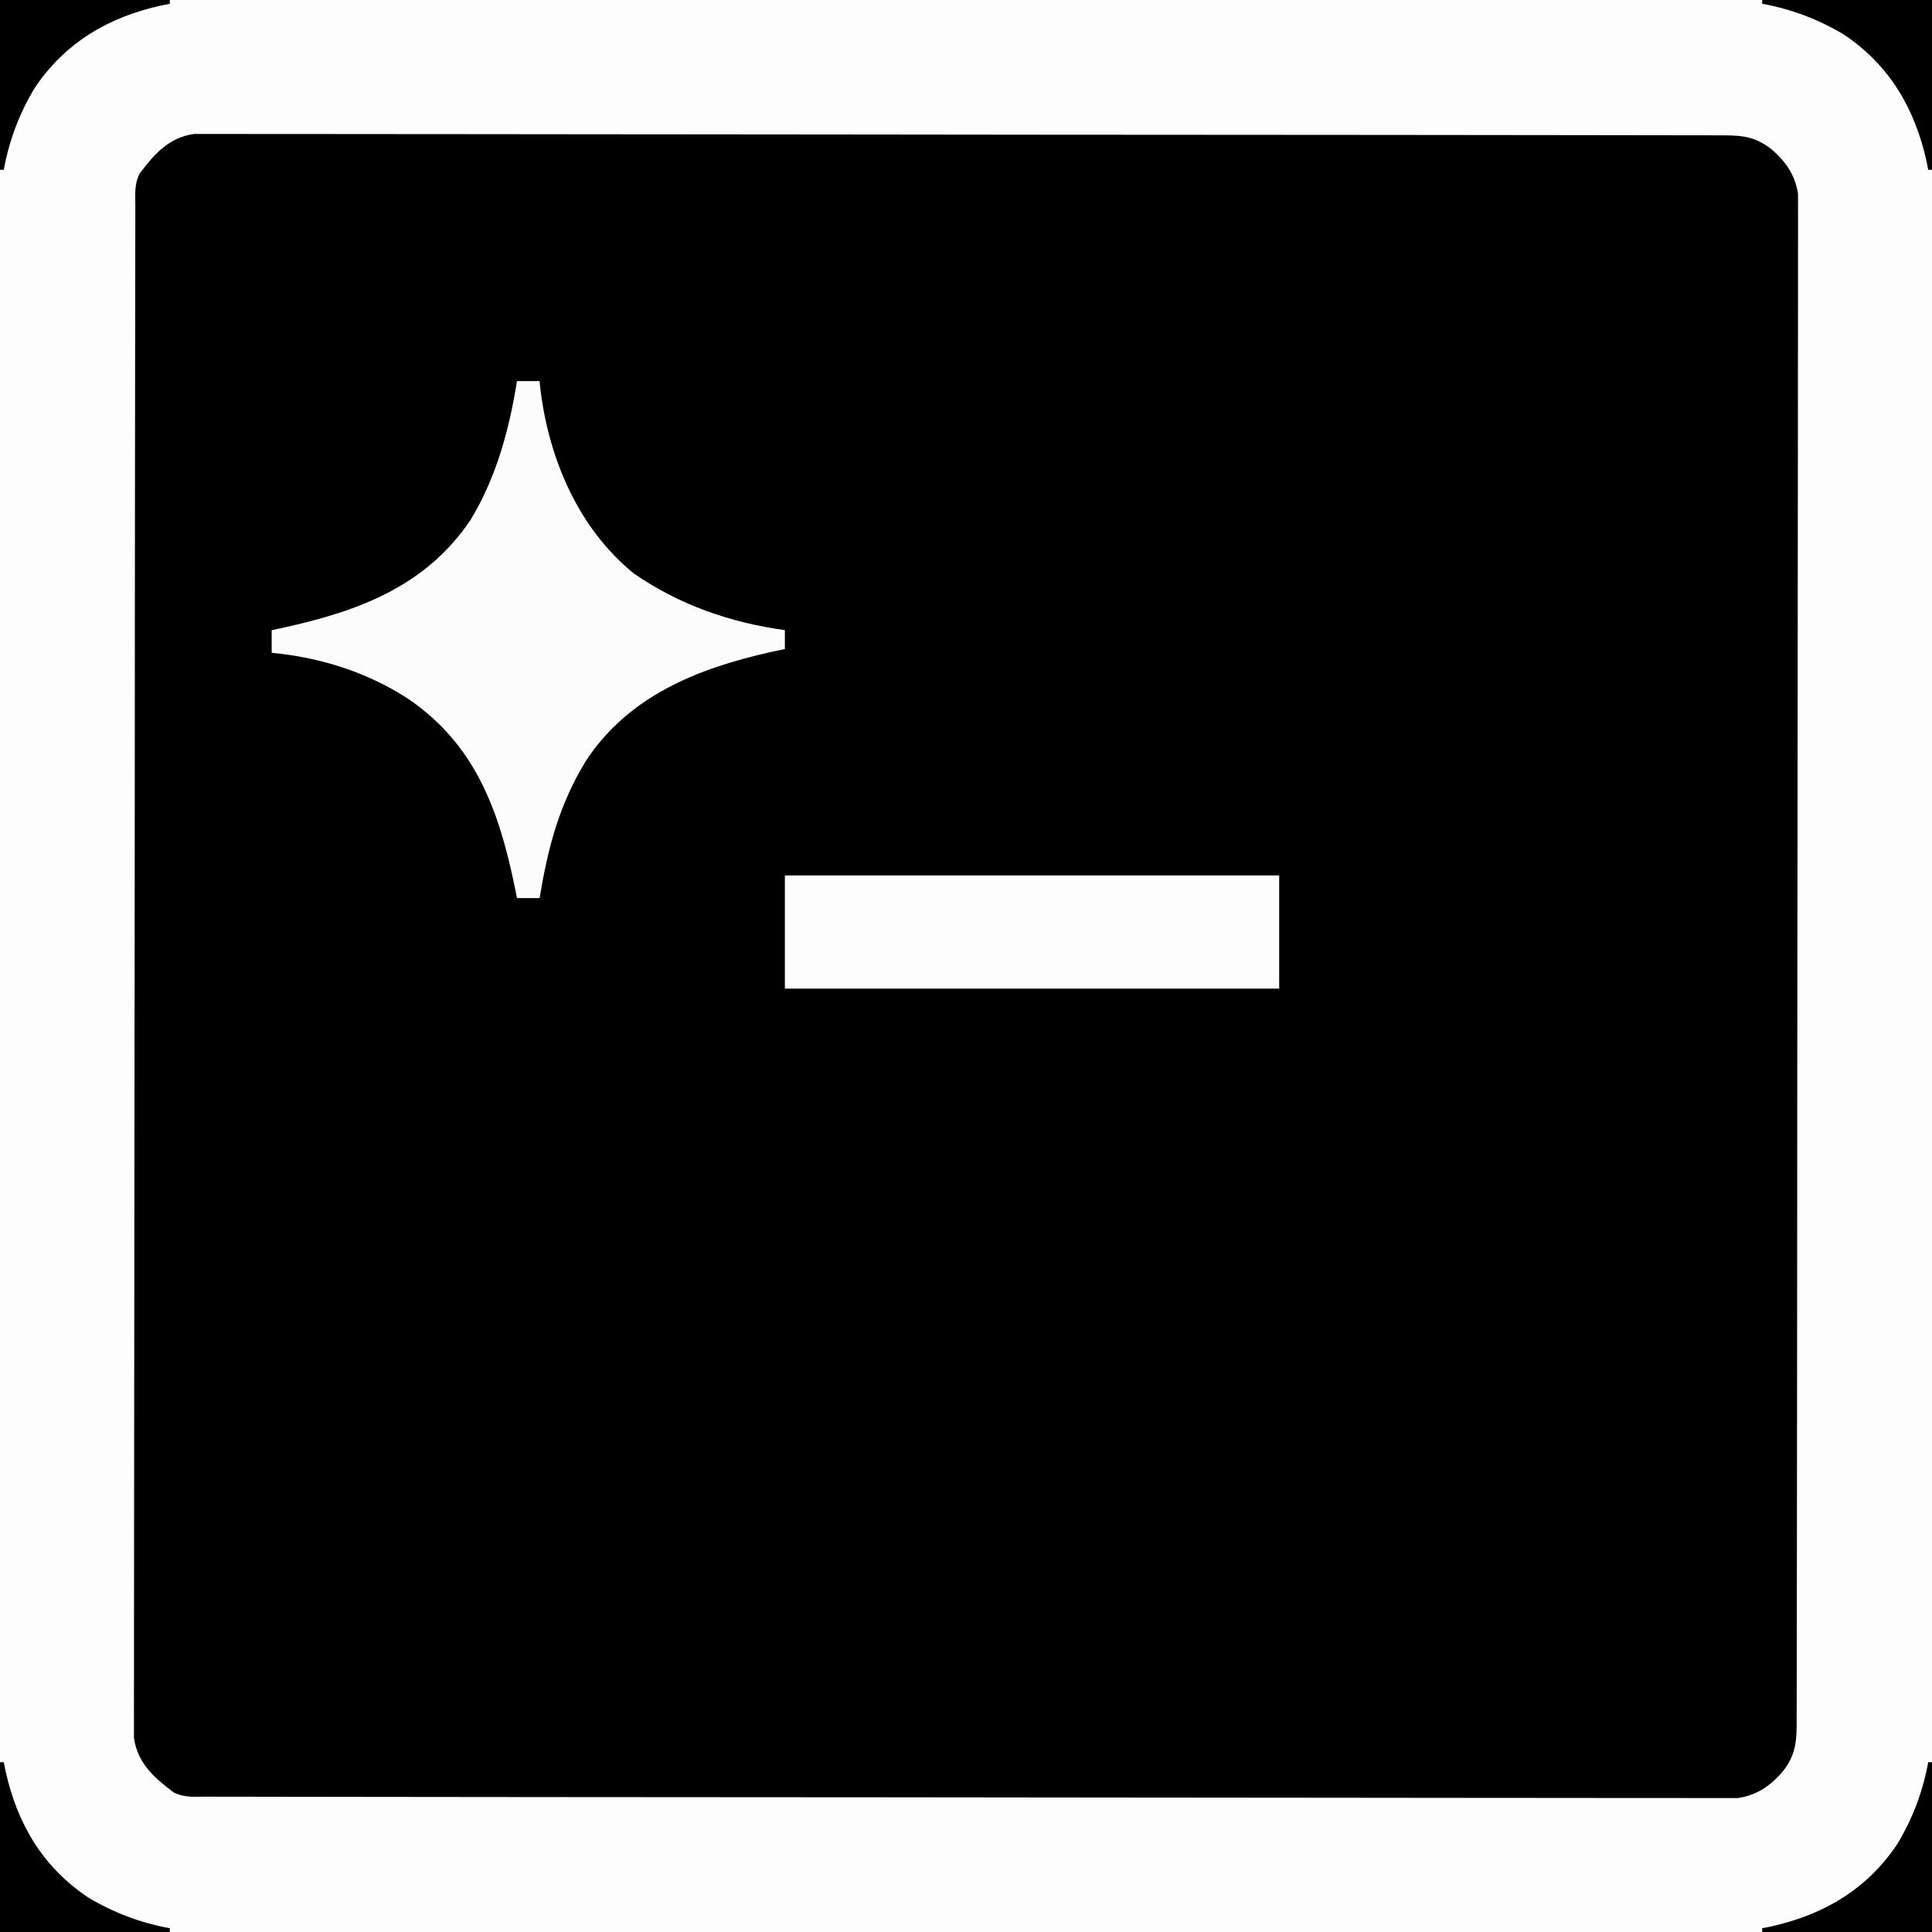
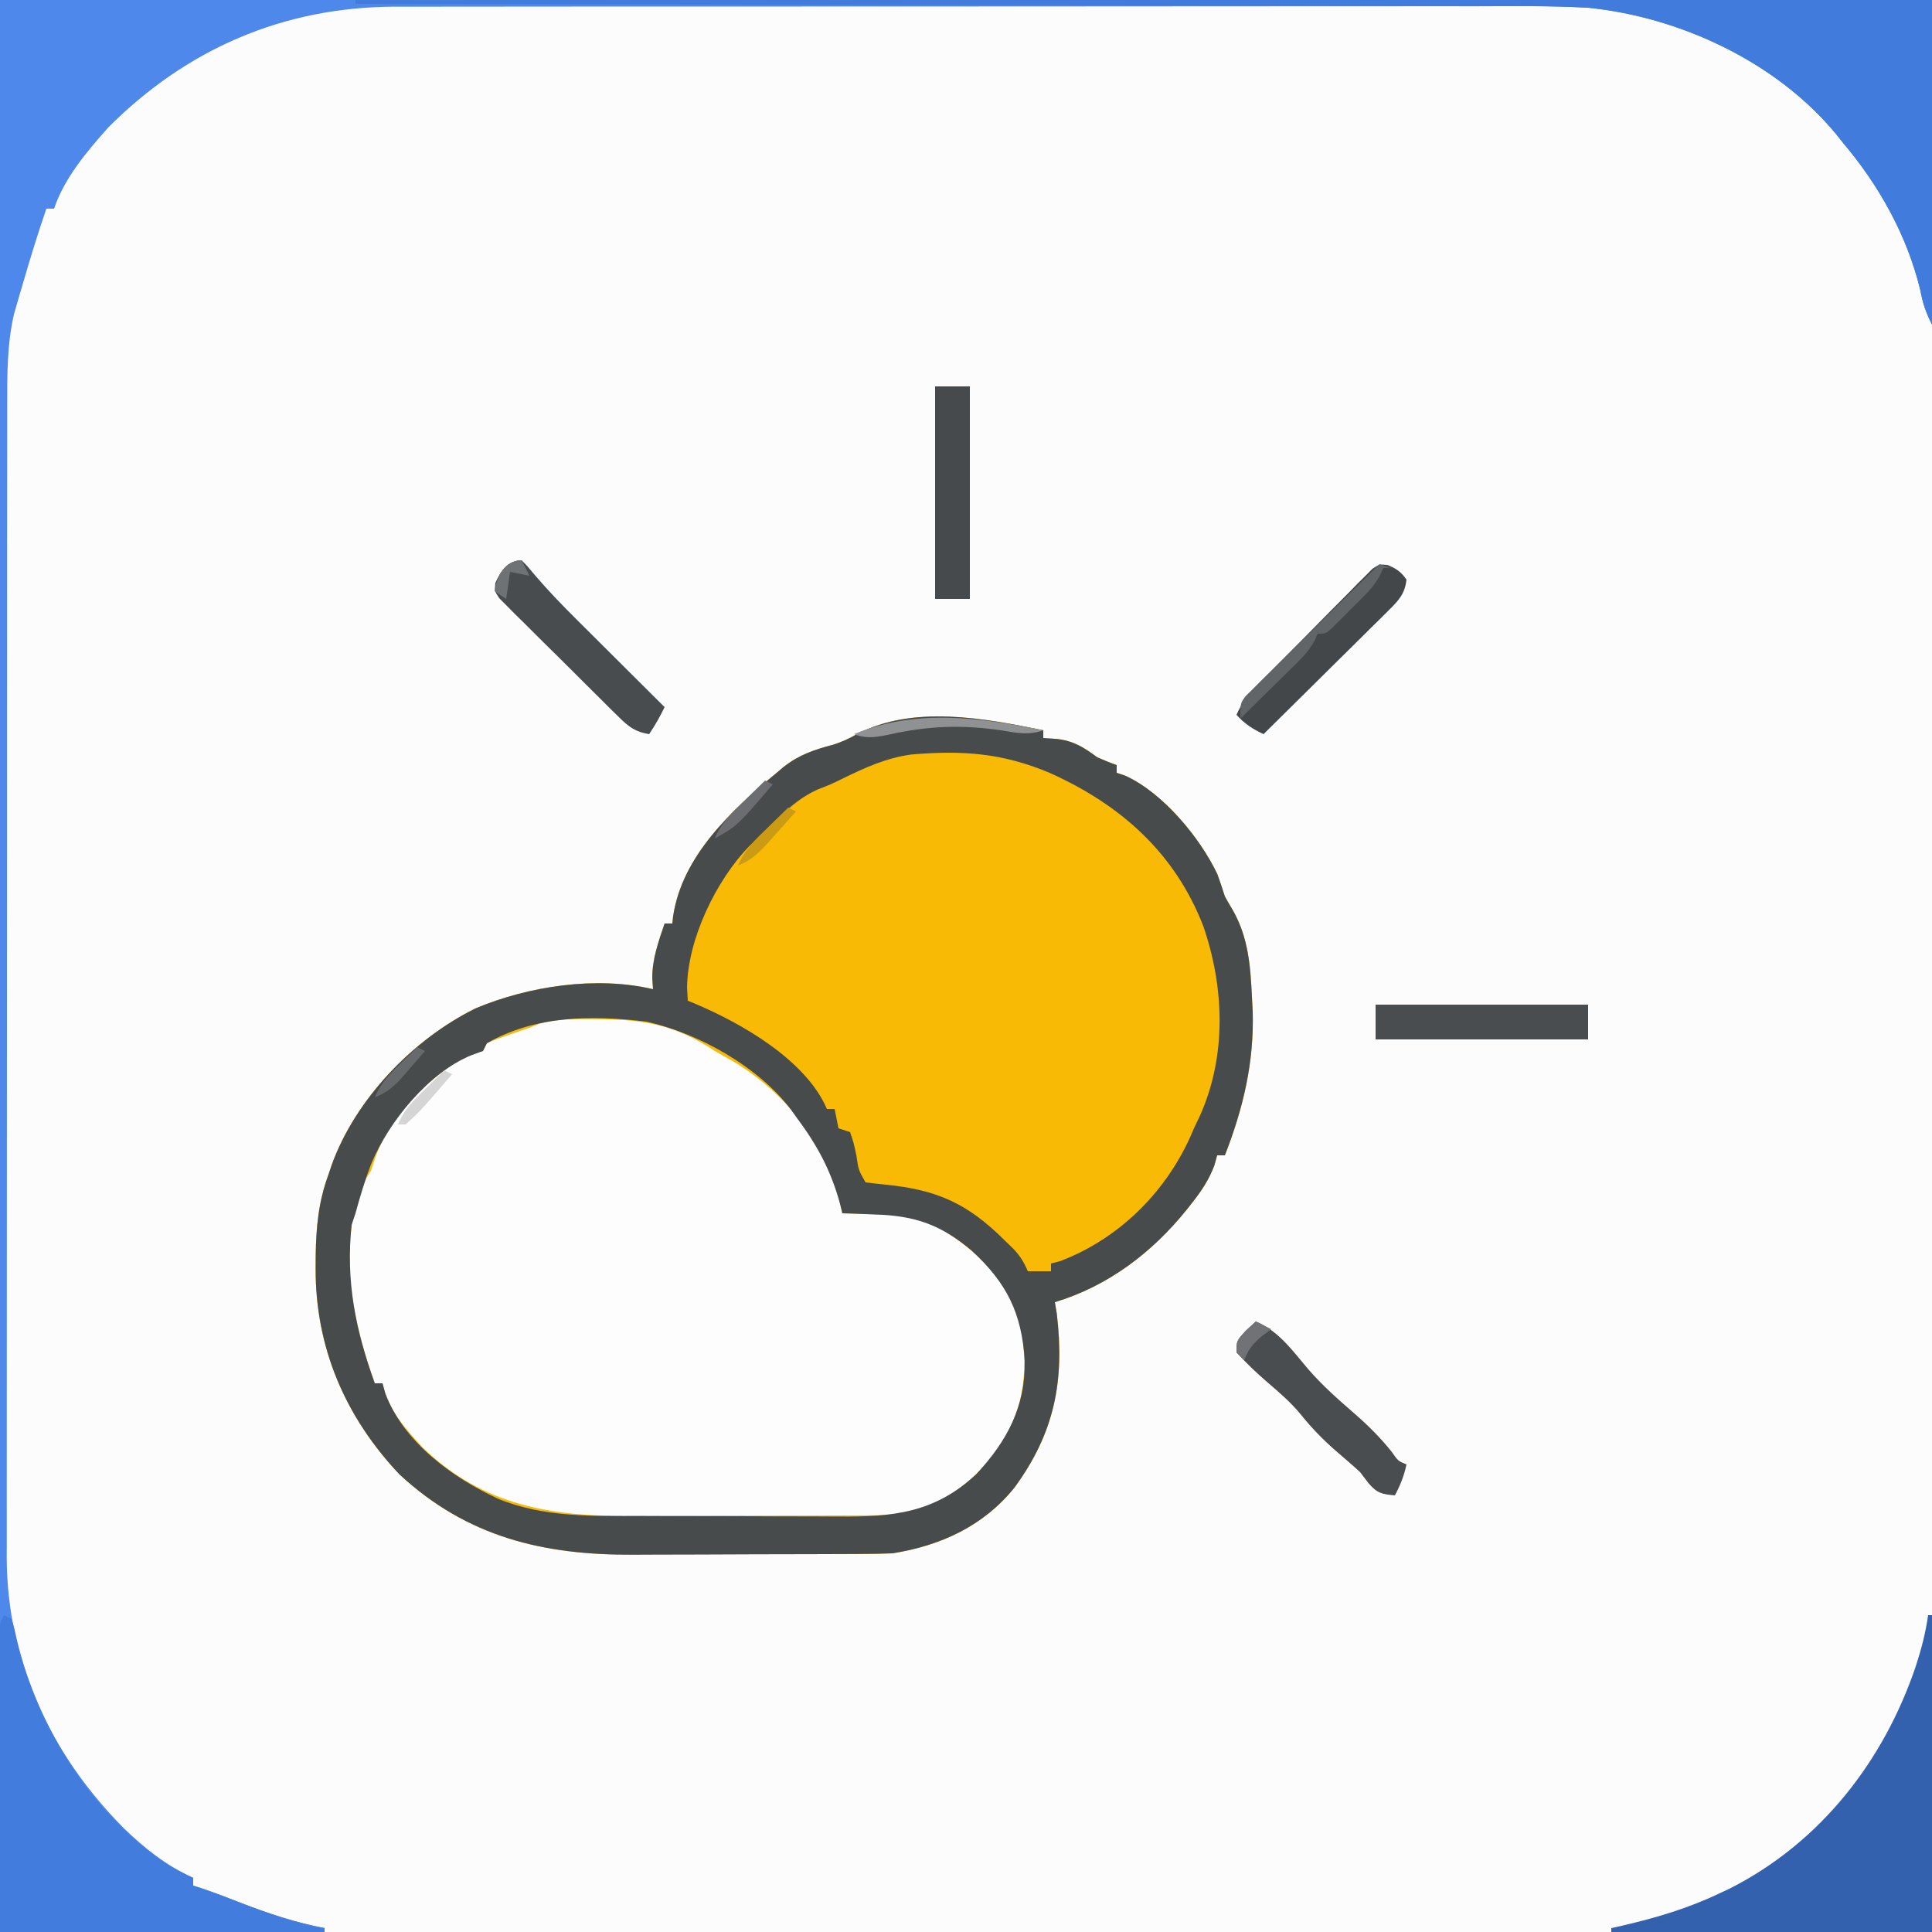
- <svg xmlns="http://www.w3.org/2000/svg" version="1.1" width="512" height="512">
-   <path d="M0 0 C168.96 0 337.92 0 512 0 C512 168.96 512 337.92 512 512 C343.04 512 174.08 512 0 512 C0 343.04 0 174.08 0 0 Z " fill="#000000" transform="translate(0,0)" />
-   <path d="M0 0 C168.96 0 337.92 0 512 0 C512 168.96 512 337.92 512 512 C343.04 512 174.08 512 0 512 C0 343.04 0 174.08 0 0 Z M37 46 C35.542 48.916 35.87 51.468 35.866 54.726 C35.863 55.429 35.861 56.132 35.859 56.856 C35.852 59.235 35.852 61.614 35.853 63.993 C35.85 65.706 35.846 67.42 35.842 69.133 C35.832 73.86 35.828 78.587 35.825 83.314 C35.821 88.405 35.812 93.496 35.803 98.586 C35.783 110.89 35.773 123.193 35.764 135.496 C35.76 141.286 35.755 147.075 35.749 152.864 C35.732 172.1 35.718 191.336 35.711 210.572 C35.709 215.567 35.707 220.561 35.705 225.556 C35.704 226.797 35.704 228.038 35.703 229.317 C35.695 249.437 35.67 269.557 35.637 289.676 C35.604 310.317 35.586 330.958 35.583 351.599 C35.581 363.195 35.572 374.79 35.547 386.385 C35.525 396.258 35.517 406.131 35.526 416.005 C35.531 421.044 35.529 426.084 35.51 431.124 C35.492 435.735 35.493 440.346 35.509 444.958 C35.511 446.628 35.507 448.299 35.495 449.969 C35.48 452.237 35.489 454.503 35.505 456.77 C35.504 458.031 35.503 459.291 35.502 460.59 C36.491 467.36 40.84 471.074 46 475 C48.916 476.458 51.468 476.13 54.726 476.134 C55.78 476.138 55.78 476.138 56.856 476.141 C59.235 476.148 61.614 476.148 63.993 476.147 C65.706 476.15 67.42 476.154 69.133 476.158 C73.86 476.168 78.587 476.172 83.314 476.175 C88.405 476.179 93.496 476.188 98.586 476.197 C110.89 476.217 123.193 476.227 135.496 476.236 C141.286 476.24 147.075 476.245 152.864 476.251 C172.1 476.268 191.336 476.282 210.572 476.289 C215.567 476.291 220.561 476.293 225.556 476.295 C227.418 476.296 227.418 476.296 229.317 476.297 C249.437 476.305 269.557 476.33 289.676 476.363 C310.317 476.396 330.958 476.414 351.599 476.417 C363.195 476.419 374.79 476.428 386.385 476.453 C396.258 476.475 406.131 476.483 416.005 476.474 C421.044 476.469 426.084 476.471 431.124 476.49 C435.735 476.508 440.346 476.507 444.958 476.491 C446.628 476.489 448.299 476.493 449.969 476.505 C452.237 476.52 454.503 476.511 456.77 476.495 C458.031 476.496 459.291 476.497 460.59 476.498 C465.743 475.745 469.553 473.011 472.812 469 C476.218 464.33 476.126 460.786 476.134 455.059 C476.137 454.357 476.139 453.655 476.141 452.932 C476.148 450.569 476.148 448.206 476.147 445.842 C476.15 444.135 476.154 442.429 476.158 440.722 C476.168 436.022 476.172 431.323 476.175 426.623 C476.179 421.558 476.188 416.493 476.197 411.428 C476.217 399.194 476.227 386.96 476.236 374.725 C476.24 368.967 476.245 363.209 476.251 357.451 C476.268 338.316 476.282 319.181 476.289 300.046 C476.291 295.08 476.293 290.114 476.295 285.148 C476.296 283.914 476.296 282.679 476.297 281.408 C476.305 261.398 476.33 241.389 476.363 221.379 C476.396 200.846 476.414 180.314 476.417 159.781 C476.419 148.249 476.428 136.716 476.453 125.183 C476.475 115.365 476.483 105.547 476.474 95.729 C476.469 90.717 476.471 85.706 476.49 80.695 C476.508 76.109 476.507 71.524 476.491 66.938 C476.489 65.277 476.493 63.617 476.505 61.956 C476.52 59.701 476.511 57.448 476.495 55.193 C476.496 53.313 476.496 53.313 476.498 51.395 C475.744 46.251 473.004 42.441 469 39.188 C464.33 35.782 460.786 35.874 455.059 35.866 C454.006 35.862 454.006 35.862 452.932 35.859 C450.569 35.852 448.206 35.852 445.842 35.853 C444.135 35.85 442.429 35.846 440.722 35.842 C436.022 35.832 431.323 35.828 426.623 35.825 C421.558 35.821 416.493 35.812 411.428 35.803 C399.194 35.783 386.96 35.773 374.725 35.764 C368.967 35.76 363.209 35.755 357.451 35.749 C338.316 35.732 319.181 35.718 300.046 35.711 C295.08 35.709 290.114 35.707 285.148 35.705 C283.297 35.704 283.297 35.704 281.408 35.703 C261.398 35.695 241.389 35.67 221.379 35.637 C200.846 35.604 180.314 35.586 159.781 35.583 C148.249 35.581 136.716 35.572 125.183 35.547 C115.365 35.525 105.547 35.517 95.729 35.526 C90.717 35.531 85.706 35.529 80.695 35.51 C76.109 35.492 71.524 35.493 66.938 35.509 C65.277 35.511 63.617 35.507 61.956 35.495 C59.701 35.48 57.448 35.489 55.193 35.505 C53.94 35.504 52.686 35.503 51.395 35.502 C44.635 36.493 40.921 40.847 37 46 Z " fill="#FDFDFD" transform="translate(0,0)" />
-   <path d="M0 0 C1.98 0 3.96 0 6 0 C6.112 1.129 6.112 1.129 6.227 2.281 C8.514 20.758 16.313 39.069 31 51 C43.084 59.324 56.465 63.975 71 66 C71 67.65 71 69.3 71 71 C69.113 71.402 69.113 71.402 67.188 71.812 C47.817 76.159 29.505 83.472 18.219 100.723 C11.132 112.358 8.197 123.735 6 137 C4.02 137 2.04 137 0 137 C-0.17 136.14 -0.34 135.28 -0.516 134.395 C-4.723 113.872 -10.943 96.372 -28.885 84.157 C-39.71 77.117 -52.191 73.208 -65 72 C-65 70.02 -65 68.04 -65 66 C-63.385 65.654 -63.385 65.654 -61.738 65.301 C-41.857 60.917 -24.135 54.33 -12.312 36.812 C-5.485 25.553 -2.054 12.916 0 0 Z " fill="#FCFCFC" transform="translate(137,101)" />
-   <path d="M0 0 C43.23 0 86.46 0 131 0 C131 9.9 131 19.8 131 30 C87.77 30 44.54 30 0 30 C0 20.1 0 10.2 0 0 Z " fill="#FDFDFD" transform="translate(208,232)" />
-   <path d="M0 0 C0.33 0 0.66 0 1 0 C1.147 0.739 1.294 1.477 1.445 2.238 C4.544 16.254 11.255 27.723 23.312 35.812 C30.113 39.889 37.206 42.575 45 44 C45 44.33 45 44.66 45 45 C30.15 45 15.3 45 0 45 C0 30.15 0 15.3 0 0 Z " fill="#000000" transform="translate(0,467)" />
-   <path d="M0 0 C0.33 0 0.66 0 1 0 C1 14.85 1 29.7 1 45 C-13.85 45 -28.7 45 -44 45 C-44 44.67 -44 44.34 -44 44 C-43.261 43.853 -42.523 43.706 -41.762 43.555 C-27.746 40.456 -16.277 33.745 -8.188 21.688 C-4.111 14.887 -1.425 7.794 0 0 Z " fill="#000000" transform="translate(511,467)" />
-   <path d="M0 0 C14.85 0 29.7 0 45 0 C45 14.85 45 29.7 45 45 C44.67 45 44.34 45 44 45 C43.853 44.261 43.706 43.523 43.555 42.762 C40.456 28.746 33.745 17.277 21.688 9.188 C14.887 5.111 7.794 2.425 0 1 C0 0.67 0 0.34 0 0 Z " fill="#000000" transform="translate(467,0)" />
-   <path d="M0 0 C14.85 0 29.7 0 45 0 C45 0.33 45 0.66 45 1 C44.261 1.147 43.523 1.294 42.762 1.445 C28.746 4.544 17.277 11.255 9.188 23.312 C5.111 30.113 2.425 37.206 1 45 C0.67 45 0.34 45 0 45 C0 30.15 0 15.3 0 0 Z " fill="#000000" transform="translate(0,0)" />
+ <svg xmlns="http://www.w3.org/2000/svg" version="1.1" width="500" height="500">
+   <path d="M0 0 C165 0 330 0 500 0 C500 165 500 330 500 500 C335 500 170 500 0 500 C0 335 0 170 0 0 Z " fill="#FCFCFC" transform="translate(0,0)" />
+   <path d="M0 0 C0 0.66 0 1.32 0 2 C1.196 2.083 2.393 2.165 3.625 2.25 C7.933 2.774 10.49 4.426 14 7 C15.646 7.716 17.307 8.403 19 9 C19 9.66 19 10.32 19 11 C19.717 11.24 20.433 11.48 21.172 11.727 C30.902 16.108 40.588 27.77 45.082 37.293 C45.765 39.18 46.385 41.09 47 43 C47.659 44.203 48.347 45.391 49.062 46.562 C53.098 53.722 53.605 60.945 54 69 C54.066 70.232 54.131 71.465 54.199 72.734 C54.577 85.918 51.769 97.755 47 110 C46.34 110 45.68 110 45 110 C44.644 111.29 44.644 111.29 44.281 112.605 C42.872 116.339 40.947 119.212 38.5 122.312 C38.055 122.879 37.61 123.445 37.151 124.028 C28.196 135.156 16.81 143.836 3 148 C3.165 148.99 3.33 149.98 3.5 151 C5.548 168.237 2.981 181.724 -7.438 195.965 C-15.45 205.915 -26.447 210.987 -39 213 C-41.689 213.102 -44.352 213.157 -47.041 213.161 C-47.836 213.166 -48.632 213.171 -49.452 213.176 C-52.08 213.191 -54.708 213.198 -57.336 213.203 C-58.239 213.206 -59.143 213.209 -60.074 213.212 C-64.863 213.227 -69.652 213.236 -74.442 213.24 C-79.352 213.246 -84.261 213.27 -89.17 213.298 C-92.976 213.317 -96.782 213.322 -100.588 213.324 C-102.396 213.327 -104.203 213.334 -106.01 213.348 C-129.326 213.507 -149.098 208.807 -166.605 192.586 C-180.72 177.67 -188.422 159.577 -188.312 139.188 C-188.308 138.125 -188.304 137.062 -188.3 135.966 C-188.194 128.608 -187.574 121.948 -185 115 C-184.71 114.138 -184.42 113.275 -184.121 112.387 C-177.956 95.389 -163.112 79.973 -147 72 C-133.293 66.205 -115.695 63.528 -101 67 C-101.093 65.577 -101.093 65.577 -101.188 64.125 C-101.218 59.157 -99.576 54.662 -98 50 C-97.34 50 -96.68 50 -96 50 C-95.937 49.406 -95.874 48.811 -95.809 48.199 C-93.492 32.519 -80.707 20.695 -69 11 C-68.416 10.505 -67.832 10.01 -67.23 9.5 C-63.239 6.359 -59.35 5.043 -54.465 3.75 C-52.118 3.036 -50.252 2.14 -48.125 0.938 C-33.647 -6.605 -15.246 -3.135 0 0 Z " fill="#F8BA04" transform="translate(270,189)" />
+   <path d="M0 0 C0.938 0.008 1.876 0.016 2.843 0.025 C14.442 0.212 22.077 1.811 31.812 8.25 C33.498 9.212 35.185 10.171 36.875 11.125 C50.789 19.612 60.16 32.193 64.289 47.934 C64.462 48.698 64.635 49.462 64.812 50.25 C66.007 50.276 67.202 50.302 68.434 50.328 C85.162 50.852 85.162 50.852 91.812 55.25 C92.555 55.735 93.297 56.219 94.062 56.719 C103.279 63.32 109.37 70.715 111.414 82.012 C112.995 94.862 110.741 103.953 102.812 114.25 C96.749 120.905 89.744 126.317 80.812 128.25 C78.034 128.355 75.281 128.407 72.502 128.411 C71.666 128.416 70.83 128.421 69.968 128.426 C67.2 128.441 64.432 128.448 61.664 128.453 C59.73 128.459 57.797 128.465 55.863 128.47 C51.803 128.481 47.742 128.487 43.682 128.49 C38.513 128.496 33.345 128.52 28.176 128.548 C24.177 128.567 20.177 128.572 16.177 128.574 C14.274 128.577 12.371 128.585 10.468 128.598 C-10.364 128.732 -28.127 126.013 -43.77 110.879 C-48.21 106.051 -52.949 100.864 -54.188 94.25 C-54.847 94.25 -55.508 94.25 -56.188 94.25 C-62.085 77.909 -65.292 61.321 -60.188 44.25 C-59.237 42.555 -58.236 40.886 -57.188 39.25 C-56.569 37.394 -56.569 37.394 -55.938 35.5 C-52.131 25.041 -41.815 14.624 -32.188 9.25 C-30.861 8.891 -29.529 8.548 -28.188 8.25 C-27.858 7.59 -27.527 6.93 -27.188 6.25 C-24.895 5.25 -24.895 5.25 -22 4.25 C-21.058 3.92 -20.115 3.59 -19.145 3.25 C-18.169 2.92 -17.193 2.59 -16.188 2.25 C-15.288 1.884 -14.388 1.518 -13.461 1.141 C-8.942 -0.089 -4.662 -0.049 0 0 Z " fill="#FDFDFD" transform="translate(153.1875,263.75)" />
+   <path d="M0 0 C0 0.66 0 1.32 0 2 C1.196 2.083 2.393 2.165 3.625 2.25 C7.933 2.774 10.49 4.426 14 7 C15.646 7.716 17.307 8.403 19 9 C19 9.66 19 10.32 19 11 C19.717 11.24 20.433 11.48 21.172 11.727 C30.902 16.108 40.588 27.77 45.082 37.293 C45.765 39.18 46.385 41.09 47 43 C47.659 44.203 48.347 45.391 49.062 46.562 C53.098 53.722 53.605 60.945 54 69 C54.066 70.232 54.131 71.465 54.199 72.734 C54.577 85.918 51.769 97.755 47 110 C46.34 110 45.68 110 45 110 C44.644 111.29 44.644 111.29 44.281 112.605 C42.872 116.339 40.947 119.212 38.5 122.312 C38.055 122.879 37.61 123.445 37.151 124.028 C28.196 135.156 16.81 143.836 3 148 C3.165 148.99 3.33 149.98 3.5 151 C5.548 168.237 2.981 181.724 -7.438 195.965 C-15.45 205.915 -26.447 210.987 -39 213 C-41.689 213.102 -44.352 213.157 -47.041 213.161 C-47.836 213.166 -48.632 213.171 -49.452 213.176 C-52.08 213.191 -54.708 213.198 -57.336 213.203 C-58.239 213.206 -59.143 213.209 -60.074 213.212 C-64.863 213.227 -69.652 213.236 -74.442 213.24 C-79.352 213.246 -84.261 213.27 -89.17 213.298 C-92.976 213.317 -96.782 213.322 -100.588 213.324 C-102.396 213.327 -104.203 213.334 -106.01 213.348 C-129.326 213.507 -149.098 208.807 -166.605 192.586 C-180.72 177.67 -188.422 159.577 -188.312 139.188 C-188.308 138.125 -188.304 137.062 -188.3 135.966 C-188.194 128.608 -187.574 121.948 -185 115 C-184.71 114.138 -184.42 113.275 -184.121 112.387 C-177.956 95.389 -163.112 79.973 -147 72 C-133.293 66.205 -115.695 63.528 -101 67 C-101.093 65.577 -101.093 65.577 -101.188 64.125 C-101.218 59.157 -99.576 54.662 -98 50 C-97.34 50 -96.68 50 -96 50 C-95.937 49.406 -95.874 48.811 -95.809 48.199 C-93.492 32.519 -80.707 20.695 -69 11 C-68.416 10.505 -67.832 10.01 -67.23 9.5 C-63.239 6.359 -59.35 5.043 -54.465 3.75 C-52.118 3.036 -50.252 2.14 -48.125 0.938 C-33.647 -6.605 -15.246 -3.135 0 0 Z M-34.113 6.262 C-40.561 7.129 -46.049 9.611 -51.859 12.465 C-55 14 -55 14 -58.516 15.367 C-62.283 17.133 -65.04 19.333 -68 22.188 C-68.78 22.929 -68.78 22.929 -69.575 23.685 C-71.062 25.112 -72.531 26.555 -74 28 C-74.675 28.639 -75.351 29.279 -76.047 29.938 C-84.701 38.829 -92.079 54.157 -92.188 66.625 C-92.095 68.296 -92.095 68.296 -92 70 C-91.478 70.208 -90.956 70.415 -90.418 70.629 C-78.222 75.734 -61.449 85.286 -56 98 C-55.34 98 -54.68 98 -54 98 C-53.67 99.65 -53.34 101.3 -53 103 C-52.01 103.33 -51.02 103.66 -50 104 C-49.086 106.688 -49.086 106.688 -48.375 110 C-47.821 113.811 -47.821 113.811 -46 117 C-44.245 117.213 -42.49 117.421 -40.731 117.594 C-27.463 118.931 -19.591 122.443 -10 132 C-9.27 132.706 -8.541 133.413 -7.789 134.141 C-6 136 -5.011 137.642 -4 140 C-2.02 140 -0.04 140 2 140 C2 139.34 2 138.68 2 138 C2.784 137.794 3.567 137.588 4.375 137.375 C19.316 131.708 31.353 119.915 37.957 105.41 C38.473 104.217 38.473 104.217 39 103 C39.519 101.906 40.039 100.811 40.574 99.684 C47.462 84.245 46.889 66.657 41.438 50.75 C34.108 31.742 20.002 19.232 1.652 11.02 C-10.641 5.83 -20.985 5.158 -34.113 6.262 Z M-144 81 C-144.33 81.66 -144.66 82.32 -145 83 C-145.969 83.351 -146.939 83.701 -147.938 84.062 C-159.026 88.571 -169.223 101.104 -173.836 111.969 C-175.495 116.24 -176.787 120.581 -178 125 C-178.33 125.99 -178.66 126.98 -179 128 C-180.563 142.61 -177.938 155.318 -173 169 C-172.34 169 -171.68 169 -171 169 C-170.755 169.878 -170.51 170.756 -170.258 171.66 C-165.508 184.272 -152.871 193.458 -141.039 198.902 C-129.185 203.765 -116.599 203.326 -104.027 203.336 C-102.094 203.342 -100.161 203.349 -98.227 203.356 C-94.192 203.368 -90.157 203.372 -86.122 203.371 C-80.972 203.37 -75.823 203.398 -70.673 203.432 C-66.686 203.454 -62.699 203.458 -58.712 203.457 C-56.814 203.46 -54.916 203.469 -53.018 203.484 C-38.971 203.588 -28.177 202.593 -17.375 192.562 C-9.333 183.886 -4.606 175.051 -4.797 163.133 C-5.599 150.762 -9.439 143.093 -18.465 134.711 C-26.386 127.998 -33.203 125.606 -43.5 125.312 C-44.322 125.278 -45.145 125.244 -45.992 125.209 C-47.994 125.128 -49.997 125.062 -52 125 C-52.294 123.801 -52.294 123.801 -52.594 122.578 C-54.974 113.837 -58.588 107.227 -64 100 C-64.632 99.109 -64.632 99.109 -65.277 98.199 C-73.705 87.073 -89.244 78.372 -102.746 75.395 C-116.759 73.695 -131.454 73.774 -144 81 Z " fill="#484B4B" transform="translate(270,189)" />
+   <path d="M0 0 C165 0 330 0 500 0 C500 27.72 500 55.44 500 84 C498.304 80.609 497.636 78.535 496.938 74.938 C493.512 60.875 486.295 47.986 477 37 C476.066 35.824 476.066 35.824 475.113 34.625 C459.69 16 434.766 4.398 411 2 C401.467 1.482 391.909 1.592 382.364 1.622 C378.488 1.631 374.611 1.623 370.734 1.617 C363.162 1.607 355.589 1.614 348.016 1.626 C339.183 1.64 330.35 1.638 321.516 1.636 C305.749 1.633 289.982 1.644 274.216 1.664 C258.941 1.683 243.667 1.69 228.393 1.684 C211.727 1.678 195.06 1.678 178.394 1.69 C176.615 1.691 174.836 1.692 173.056 1.693 C172.181 1.694 171.306 1.695 170.404 1.695 C164.257 1.699 158.11 1.699 151.963 1.697 C144.467 1.695 136.971 1.7 129.475 1.714 C125.656 1.722 121.836 1.726 118.017 1.721 C113.867 1.716 109.716 1.727 105.566 1.739 C104.374 1.736 103.181 1.732 101.953 1.728 C73.161 1.877 48.281 12.686 28 33 C22.52 39.182 16.646 46.062 14 54 C13.34 54 12.68 54 12 54 C9.786 60.474 7.77 66.989 5.875 73.562 C5.479 74.903 5.479 74.903 5.074 76.271 C4.82 77.153 4.566 78.034 4.305 78.941 C4.078 79.722 3.851 80.503 3.617 81.307 C1.811 89.194 1.856 97.016 1.866 105.068 C1.864 106.377 1.862 107.686 1.859 109.035 C1.853 112.654 1.853 116.272 1.855 119.891 C1.855 123.8 1.849 127.708 1.845 131.617 C1.836 139.27 1.834 146.922 1.833 154.575 C1.832 160.797 1.83 167.02 1.827 173.242 C1.818 190.897 1.814 208.553 1.815 226.208 C1.815 227.159 1.815 228.11 1.815 229.09 C1.815 230.043 1.815 230.995 1.815 231.976 C1.815 247.406 1.806 262.837 1.792 278.267 C1.777 294.123 1.77 309.98 1.771 325.837 C1.771 334.734 1.769 343.631 1.758 352.528 C1.749 360.103 1.747 367.679 1.753 375.255 C1.757 379.116 1.757 382.978 1.748 386.84 C1.739 391.035 1.745 395.229 1.753 399.424 C1.748 400.633 1.742 401.842 1.737 403.087 C1.847 430.122 13.123 454.062 32.051 473.141 C37.499 478.415 43.076 482.835 50 486 C50 486.66 50 487.32 50 488 C51.292 488.42 51.292 488.42 52.609 488.848 C55.866 489.955 59.051 491.173 62.25 492.438 C69.387 495.2 76.476 497.569 84 499 C84 499.33 84 499.66 84 500 C56.28 500 28.56 500 0 500 C0 335 0 170 0 0 Z " fill="#4D88EA" transform="translate(0,0)" />
+   <path d="M0 0 C134.64 0 269.28 0 408 0 C408 27.72 408 55.44 408 84 C406.304 80.609 405.636 78.535 404.938 74.938 C401.512 60.875 394.295 47.986 385 37 C384.066 35.824 384.066 35.824 383.113 34.625 C367.683 15.993 342.771 4.412 319 2 C309.405 1.468 299.781 1.558 290.174 1.567 C286.271 1.568 282.368 1.551 278.465 1.537 C271.72 1.514 264.976 1.502 258.231 1.498 C248.479 1.491 238.728 1.468 228.977 1.441 C213.152 1.398 197.327 1.368 181.501 1.346 C166.138 1.325 150.776 1.298 135.413 1.262 C133.99 1.259 133.99 1.259 132.538 1.256 C127.778 1.245 123.019 1.234 118.259 1.222 C78.839 1.129 39.42 1.058 0 1 C0 0.67 0 0.34 0 0 Z " fill="#417CDD" transform="translate(92,0)" />
+   <path d="M0 0 C0.66 0.33 1.32 0.66 2 1 C2.711 3.371 2.711 3.371 3.375 6.438 C8.766 29.012 23.015 51.982 42.758 64.789 C44.812 65.942 46.858 67.021 49 68 C49 68.66 49 69.32 49 70 C50.292 70.42 50.292 70.42 51.609 70.848 C54.866 71.955 58.051 73.173 61.25 74.438 C68.387 77.2 75.476 79.569 83 81 C83 81.33 83 81.66 83 82 C55.28 82 27.56 82 -1 82 C-1.021 68.841 -1.041 55.682 -1.062 42.125 C-1.072 37.967 -1.081 33.808 -1.09 29.524 C-1.095 24.455 -1.095 24.455 -1.095 22.083 C-1.097 20.424 -1.101 18.764 -1.106 17.104 C-1.113 14.593 -1.114 12.082 -1.114 9.571 C-1.117 8.829 -1.121 8.086 -1.124 7.321 C-1.114 2.228 -1.114 2.228 0 0 Z " fill="#427CDC" transform="translate(1,418)" />
+   <path d="M0 0 C0.33 0 0.66 0 1 0 C1 27.06 1 54.12 1 82 C-26.39 82 -53.78 82 -82 82 C-82 81.67 -82 81.34 -82 81 C-80.476 80.654 -80.476 80.654 -78.922 80.301 C-70.232 78.268 -62.089 75.857 -54 72 C-53.112 71.582 -52.224 71.165 -51.309 70.734 C-27.854 58.854 -11.402 37.699 -3.125 13 C-1.717 8.673 -0.646 4.505 0 0 Z " fill="#3361AE" transform="translate(499,418)" />
+   <path d="M0 0 C5.873 2.393 9.543 7.606 13.539 12.312 C17.357 16.723 21.685 20.49 26.078 24.305 C29.41 27.243 32.422 30.273 35.188 33.75 C36.803 36.075 36.803 36.075 39 37 C38.372 39.929 37.414 42.361 36 45 C32.716 44.726 31.364 44.427 29.188 41.875 C28.466 40.926 27.744 39.977 27 39 C25.027 37.177 22.992 35.44 20.953 33.691 C17.543 30.738 14.514 27.639 11.688 24.125 C9.1 20.952 6.105 18.394 3.004 15.734 C0.16 13.273 -2.467 10.786 -5 8 C-5 5 -5 5 -2.5 2.312 C-1.675 1.549 -0.85 0.786 0 0 Z " fill="#494D50" transform="translate(325,342)" />
+   <path d="M0 0 C1.472 1.492 1.472 1.492 3.172 3.541 C6.688 7.673 10.395 11.525 14.246 15.344 C14.902 15.998 15.558 16.653 16.234 17.327 C18.299 19.387 20.368 21.444 22.438 23.5 C23.851 24.909 25.265 26.317 26.678 27.727 C30.116 31.154 33.557 34.578 37 38 C35.796 40.494 34.546 42.681 33 45 C29.452 44.416 27.764 43.15 25.225 40.645 C24.502 39.938 23.778 39.23 23.032 38.501 C22.262 37.731 21.492 36.961 20.699 36.168 C19.903 35.38 19.108 34.592 18.288 33.78 C16.609 32.111 14.934 30.439 13.262 28.763 C10.694 26.194 8.105 23.646 5.514 21.1 C3.887 19.478 2.261 17.855 0.637 16.23 C-0.143 15.467 -0.923 14.703 -1.727 13.916 C-2.435 13.199 -3.143 12.482 -3.872 11.743 C-4.502 11.115 -5.132 10.488 -5.78 9.841 C-7 8 -7 8 -6.817 5.907 C-5.501 2.836 -3.516 0 0 0 Z " fill="#484C4F" transform="translate(135,145)" />
+   <path d="M0 0 C2.28 0.933 3.464 1.75 4.886 3.772 C4.481 7.347 2.977 9.048 0.468 11.531 C-0.253 12.251 -0.973 12.971 -1.716 13.714 C-2.498 14.481 -3.281 15.247 -4.087 16.037 C-4.884 16.831 -5.682 17.624 -6.504 18.442 C-9.054 20.975 -11.615 23.499 -14.176 26.022 C-15.907 27.737 -17.637 29.453 -19.366 31.17 C-23.607 35.379 -27.857 39.578 -32.114 43.772 C-34.975 42.412 -36.973 41.127 -39.114 38.772 C-37.728 35.663 -36.118 33.511 -33.737 31.089 C-33.05 30.385 -32.362 29.682 -31.654 28.957 C-30.911 28.209 -30.168 27.46 -29.403 26.69 C-28.256 25.529 -28.256 25.529 -27.086 24.346 C-25.47 22.715 -23.851 21.087 -22.229 19.461 C-19.743 16.963 -17.276 14.447 -14.809 11.93 C-13.237 10.349 -11.665 8.769 -10.09 7.19 C-9.352 6.432 -8.613 5.673 -7.852 4.892 C-7.158 4.204 -6.464 3.516 -5.749 2.808 C-5.142 2.196 -4.535 1.584 -3.91 0.953 C-2.114 -0.228 -2.114 -0.228 0 0 Z " fill="#44474A" transform="translate(359.1139,146.2282)" />
+   <path d="M0 0 C18.15 0 36.3 0 55 0 C55 2.97 55 5.94 55 9 C36.85 9 18.7 9 0 9 C0 6.03 0 3.06 0 0 Z " fill="#494D4F" transform="translate(356,260)" />
+   <path d="M0 0 C2.97 0 5.94 0 9 0 C9 18.15 9 36.3 9 55 C6.03 55 3.06 55 0 55 C0 36.85 0 18.7 0 0 Z " fill="#474A4D" transform="translate(242,100)" />
+   <path d="M0 0 C0.99 0.33 1.98 0.66 3 1 C2.34 1 1.68 1 1 1 C0.597 1.89 0.597 1.89 0.186 2.798 C-1.003 5.005 -2.207 6.465 -3.969 8.234 C-4.54 8.808 -5.111 9.382 -5.699 9.973 C-6.591 10.852 -6.591 10.852 -7.5 11.75 C-8.094 12.352 -8.689 12.954 -9.301 13.574 C-9.872 14.143 -10.443 14.711 -11.031 15.297 C-11.553 15.816 -12.074 16.335 -12.611 16.87 C-14 18 -14 18 -16 18 C-16.255 18.581 -16.51 19.162 -16.773 19.761 C-18.125 22.228 -19.623 23.851 -21.625 25.82 C-22.331 26.52 -23.038 27.22 -23.766 27.941 C-24.503 28.662 -25.24 29.383 -26 30.125 C-26.737 30.853 -27.475 31.582 -28.234 32.332 C-29.599 33.68 -30.966 35.025 -32.336 36.368 C-33.564 37.572 -34.784 38.784 -36 40 C-36 36 -36 36 -34.633 34.152 C-33.994 33.522 -33.354 32.891 -32.695 32.241 C-31.975 31.521 -31.254 30.8 -30.511 30.058 C-29.724 29.291 -28.936 28.524 -28.125 27.734 C-27.326 26.941 -26.527 26.148 -25.704 25.33 C-23.145 22.794 -20.573 20.272 -18 17.75 C-16.265 16.035 -14.53 14.319 -12.797 12.602 C-8.542 8.39 -4.275 4.191 0 0 Z " fill="#616567" transform="translate(357,146)" />
+   <path d="M0 0 C-3.736 1.313 -6.709 0.721 -10.562 0.062 C-20.774 -1.473 -29.478 -1.188 -39.519 1.02 C-42.97 1.755 -45.646 2.295 -49 1 C-33.186 -5.613 -16.353 -3.363 0 0 Z " fill="#8F9193" transform="translate(270,189)" />
+   <path d="M0 0 C0.66 0.33 1.32 0.66 2 1 C-6.21 10.534 -6.21 10.534 -10 14 C-10.66 14 -11.32 14 -12 14 C-10.413 10.097 -7.866 7.665 -4.875 4.75 C-3.965 3.858 -3.055 2.966 -2.117 2.047 C-1.419 1.371 -0.72 0.696 0 0 Z " fill="#D5D5D6" transform="translate(115,277)" />
+   <path d="M0 0 C0.66 0.33 1.32 0.66 2 1 C-7.226 11.743 -7.226 11.743 -13 15 C-11.39 10.926 -8.462 8.235 -5.375 5.25 C-4.859 4.743 -4.344 4.237 -3.812 3.715 C-2.546 2.472 -1.274 1.235 0 0 Z " fill="#6B6D70" transform="translate(198,202)" />
+   <path d="M0 0 C0.66 0.33 1.32 0.66 2 1 C0.257 2.965 -1.494 4.922 -3.25 6.875 C-3.741 7.431 -4.232 7.986 -4.738 8.559 C-7.268 11.358 -9.425 13.655 -13 15 C-11.39 10.926 -8.462 8.235 -5.375 5.25 C-4.859 4.743 -4.344 4.237 -3.812 3.715 C-2.546 2.472 -1.274 1.235 0 0 Z " fill="#CB9C13" transform="translate(204,209)" />
+   <path d="M0 0 C0.66 0.33 1.32 0.66 2 1 C0.591 2.632 -0.827 4.255 -2.25 5.875 C-3.039 6.78 -3.828 7.685 -4.641 8.617 C-6.747 10.744 -8.257 11.905 -11 13 C-9.464 9.319 -7.218 7.012 -4.375 4.25 C-3.558 3.451 -2.74 2.652 -1.898 1.828 C-0.959 0.923 -0.959 0.923 0 0 Z " fill="#676A6D" transform="translate(108,271)" />
+   <path d="M0 0 C1.32 0.66 2.64 1.32 4 2 C3.216 2.578 2.433 3.155 1.625 3.75 C-0.8 5.829 -1.857 7.09 -3 10 C-3.66 9.34 -4.32 8.68 -5 8 C-5 5 -5 5 -2.5 2.312 C-1.675 1.549 -0.85 0.786 0 0 Z " fill="#707275" transform="translate(325,342)" />
+   <path d="M0 0 C0.66 1.32 1.32 2.64 2 4 C0.35 3.67 -1.3 3.34 -3 3 C-3.33 5.31 -3.66 7.62 -4 10 C-4.99 9.34 -5.98 8.68 -7 8 C-6.444 4.109 -4.341 0 0 0 Z " fill="#6F7275" transform="translate(135,145)" />
</svg>
